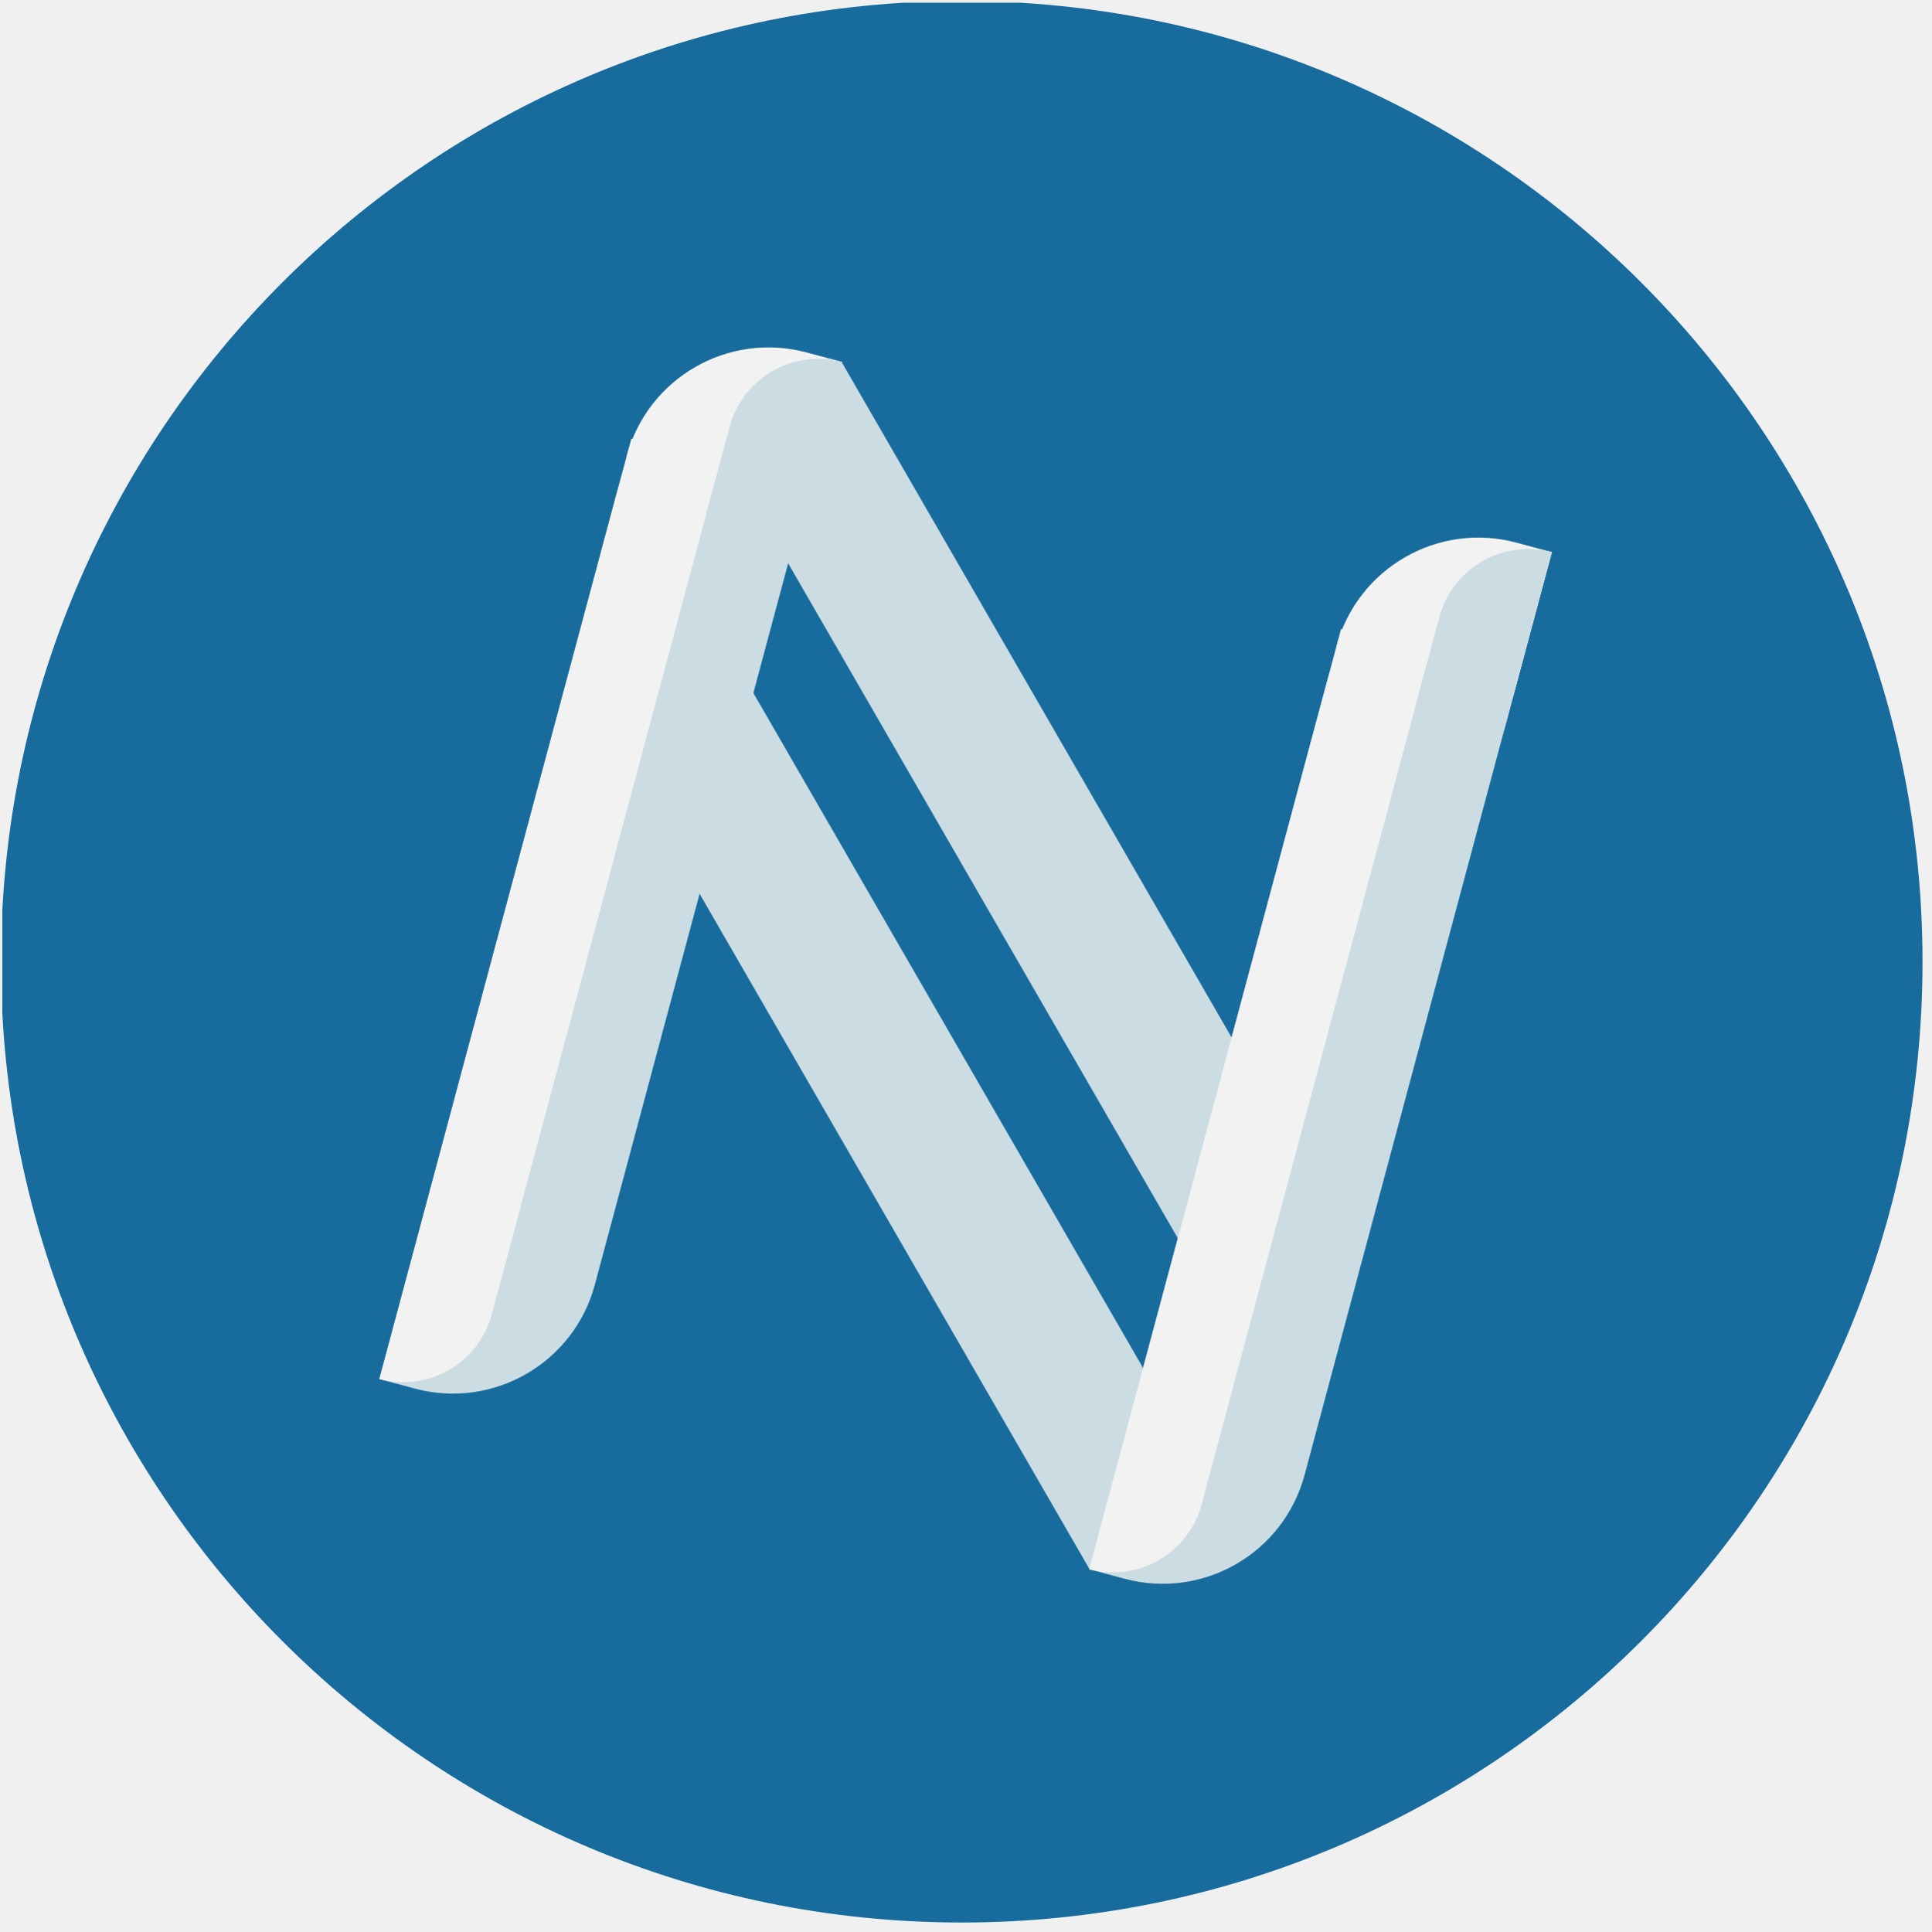
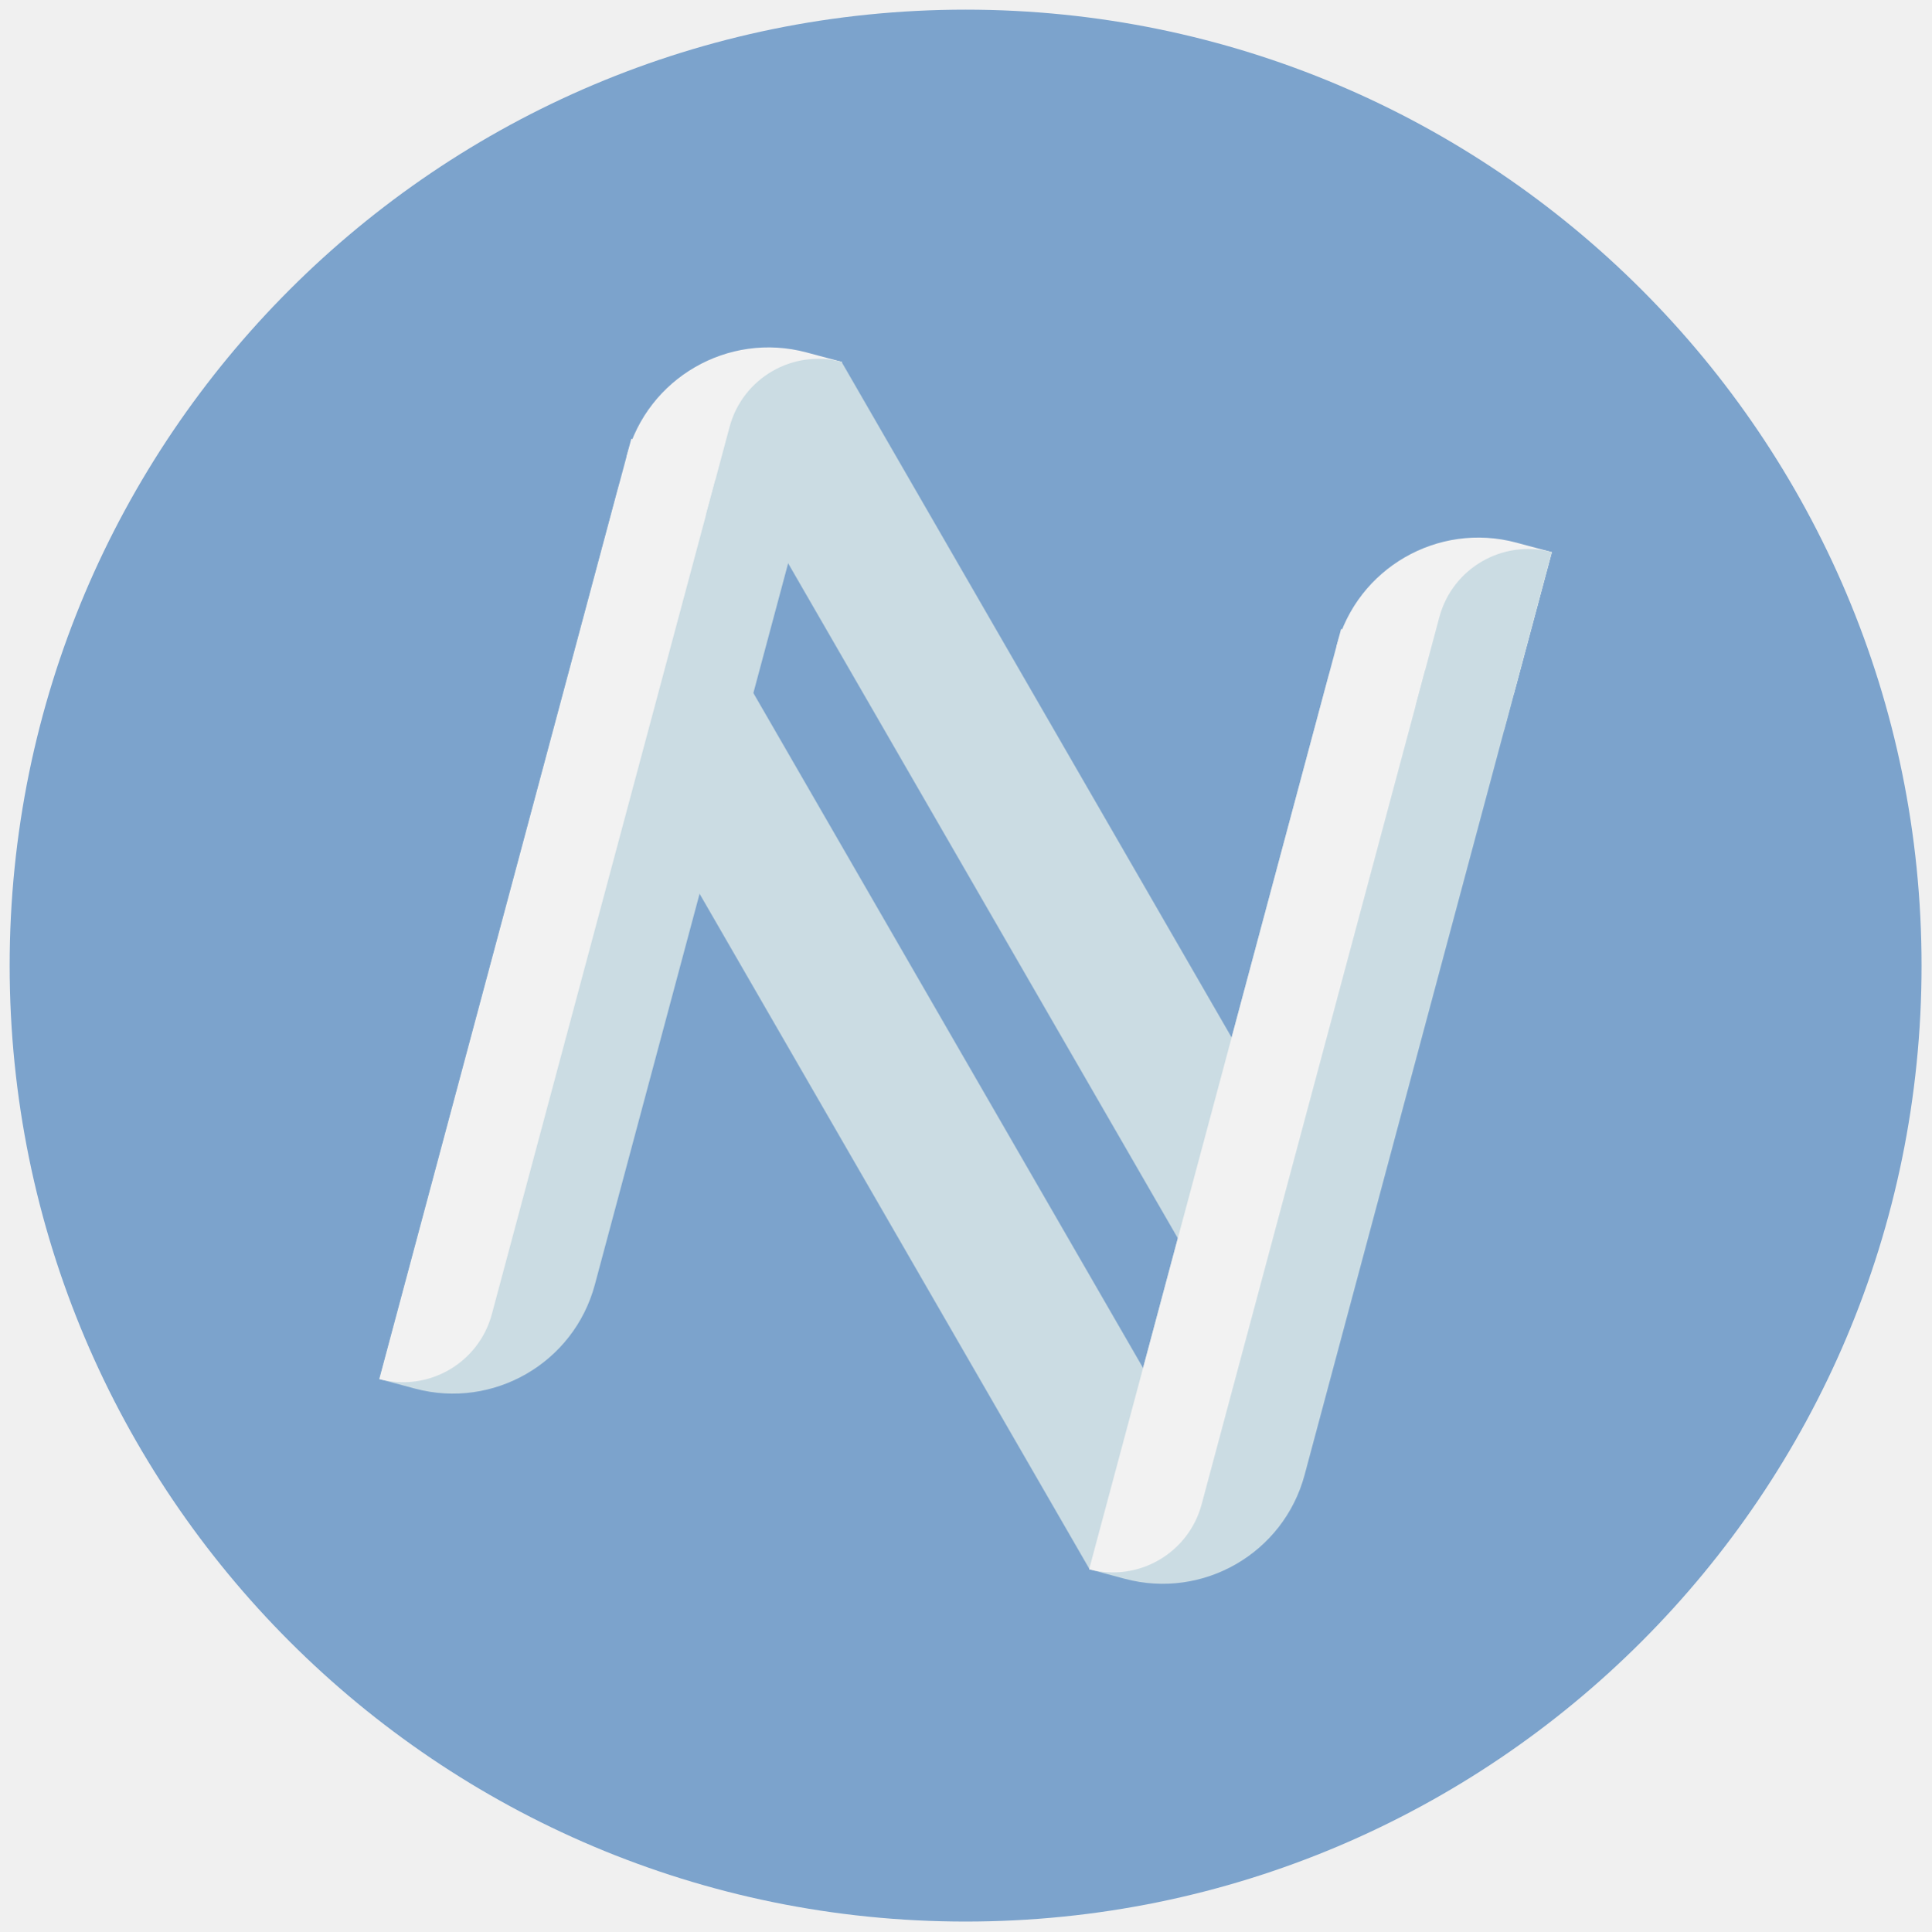
<svg xmlns="http://www.w3.org/2000/svg" xmlns:xlink="http://www.w3.org/1999/xlink" version="1.1" x="0px" y="0px" viewBox="0 0 283.465 283.465" style="enable-background:new 0 0 283.465 283.465;" xml:space="preserve">
  <symbol id="Half-N_2" viewBox="-30.098 -72.151 69.616 143.518">
    <g id="Vertical_4_">
	</g>
    <g id="flange_7_">
	</g>
    <g id="flange_6_">
      <polyline style="fill:#FFFFFF;stroke:#000000;stroke-linejoin:round;stroke-miterlimit:10;" points="-23.094,70.866     -29.598,58.819 -29.598,-59.604 -23.094,-71.651   " />
      <polygon style="fill:#FFFFFF;stroke:#000000;stroke-linejoin:round;stroke-miterlimit:10;" points="39.019,-18.341     -7.086,70.865 -7.086,70.866 -23.094,70.866 -23.094,-71.651 -7.086,-71.651     -7.086,43.936 39.019,-45.27   " />
    </g>
  </symbol>
  <symbol id="QuarterBar" viewBox="-32.551 -5.979 26 11.898">
    <polyline style="fill:#FFFFFF;stroke:#000000;stroke-miterlimit:10;" points="-7.551,-4.995 -23.051,-4.995    -23.051,5.005 -7.551,5.005  " />
    <polygon style="fill:#FFFFFF;stroke:#000000;stroke-linejoin:bevel;stroke-miterlimit:10;" points="-32.051,-5.481    -23.051,-4.521 -23.051,5.479 -32.051,0.68  " />
    <polygon style="fill:#FFFFFF;" points="-6.551,-4.495 -21.551,-4.495 -21.551,4.505 -6.551,4.505     " />
    <polygon style="display:none;fill:none;" points="-32.551,5.505 -6.551,5.505 -6.551,-5.495    -32.551,-5.495  " />
  </symbol>
  <g id="legs">
    <g>
      <g>
        <defs>
-           <rect id="SVGID_1_" x="0.34" y="0.398" width="282" height="282" />
+           <rect id="SVGID_1_" x="1.417" y="1.417" width="280.63" height="280.63" />
        </defs>
        <clipPath id="SVGID_2_">
          <use xlink:href="#SVGID_1_" style="overflow:visible;" />
        </clipPath>
        <g style="clip-path:url(#SVGID_2_);">
          <defs>
-             <rect id="SVGID_3_" x="0.34" y="0.398" width="282" height="282" />
+             <rect id="SVGID_3_" x="0" y="-0" width="283.465" height="283.465" />
          </defs>
          <clipPath id="SVGID_4_">
            <use xlink:href="#SVGID_3_" style="overflow:visible;" />
          </clipPath>
-           <path style="clip-path:url(#SVGID_4_);fill:#186C9D;" d="M282.187,141.166      c0,77.885-63.138,141.022-141.022,141.022S0.143,219.05,0.143,141.166      S63.28,0.143,141.165,0.143S282.187,63.281,282.187,141.166" />
+           <path style="clip-path:url(#SVGID_4_);fill:#7CA3CC;" d="M282.047,141.732      c0,77.494-62.821,140.315-140.315,140.315S1.417,219.226,1.417,141.732      S64.238,1.417,141.732,1.417S282.047,64.238,282.047,141.732" />
        </g>
      </g>
    </g>
  </g>
  <g id="N">
    <g>
      <g>
        <defs>
          <rect id="SVGID_5_" x="74.322" y="60.841" transform="matrix(-0.9659258 -0.2588191 0.2588191 -0.9659258 241.9521 315.3182)" width="134.821" height="161.783" />
        </defs>
        <clipPath id="SVGID_6_">
          <use xlink:href="#SVGID_5_" style="overflow:visible;" />
        </clipPath>
        <g style="clip-path:url(#SVGID_6_);">
          <defs>
            <rect id="SVGID_7_" x="74.322" y="60.841" transform="matrix(-0.9659258 -0.2588191 0.2588191 -0.9659258 241.9525 315.3183)" width="134.822" height="161.783" />
          </defs>
          <clipPath id="SVGID_8_">
            <use xlink:href="#SVGID_7_" style="overflow:visible;" />
          </clipPath>
          <path style="clip-path:url(#SVGID_8_);fill:#CBDCE3;" d="M178.621,219.571l-18.682,10.786      L97.922,122.938c-4.468-7.738-1.817-17.632,5.922-22.099l4.671-2.695      L178.621,219.571z" />
        </g>
        <g style="clip-path:url(#SVGID_6_);">
          <defs>
            <rect id="SVGID_9_" x="74.322" y="60.841" transform="matrix(-0.9659258 -0.2588191 0.2588191 -0.9659258 241.9525 315.3183)" width="134.822" height="161.783" />
          </defs>
          <clipPath id="SVGID_10_">
            <use xlink:href="#SVGID_9_" style="overflow:visible;" />
          </clipPath>
          <path style="clip-path:url(#SVGID_10_);fill:#CBDCE3;" d="M123.6,53.128L123.6,53.128      c-14.385-3.854-29.17,4.683-33.024,19.066L55.683,202.42l5.208,1.395      c11.509,3.084,23.336-3.745,26.42-15.252L123.6,53.128z" />
          <path style="clip-path:url(#SVGID_10_);fill:#F2F2F2;" d="M105.685,67.897l-13.023-3.49      L55.681,202.421c7.193,1.927,14.586-2.341,16.513-9.534L105.685,67.897z" />
          <path style="clip-path:url(#SVGID_10_);fill:#F2F2F2;" d="M123.6,53.128l-5.21-1.396      c-11.507-3.083-23.335,3.745-26.418,15.254l26.045,6.979L123.6,53.128z" />
          <path style="clip-path:url(#SVGID_10_);fill:#CBDCE3;" d="M123.6,53.128L123.6,53.128      c-7.193-1.927-14.586,2.341-16.513,9.534l-3.489,13.021l13.023,3.49      L123.6,53.128z" />
        </g>
        <g style="clip-path:url(#SVGID_6_);">
          <defs>
            <rect id="SVGID_11_" x="74.322" y="60.841" transform="matrix(-0.9659258 -0.2588191 0.2588191 -0.9659258 241.9525 315.3183)" width="134.822" height="161.783" />
          </defs>
          <clipPath id="SVGID_12_">
            <use xlink:href="#SVGID_11_" style="overflow:visible;" />
          </clipPath>
          <path style="clip-path:url(#SVGID_12_);fill:#CBDCE3;" d="M193.623,174.533l-18.682,10.786      l-64.712-112.088c-2.978-5.159-1.211-11.756,3.948-14.734l9.341-5.391      L193.623,174.533z" />
        </g>
        <g style="clip-path:url(#SVGID_6_);">
          <defs>
            <rect id="SVGID_13_" x="74.322" y="60.841" transform="matrix(-0.9659258 -0.2588191 0.2588191 -0.9659258 241.9525 315.3183)" width="134.822" height="161.783" />
          </defs>
          <clipPath id="SVGID_14_">
            <use xlink:href="#SVGID_13_" style="overflow:visible;" />
          </clipPath>
          <path style="clip-path:url(#SVGID_14_);fill:#CBDCE3;" d="M227.782,81.043L227.782,81.043      c-14.385-3.854-29.17,4.683-33.024,19.066l-34.894,130.226l5.208,1.395      c11.509,3.084,23.336-3.745,26.42-15.252L227.782,81.043z" />
          <path style="clip-path:url(#SVGID_14_);fill:#F2F2F2;" d="M209.868,95.812l-13.023-3.49      L159.864,230.337c7.193,1.927,14.586-2.341,16.513-9.534L209.868,95.812z" />
          <path style="clip-path:url(#SVGID_14_);fill:#F2F2F2;" d="M227.783,81.043l-5.21-1.396      c-11.507-3.083-23.335,3.745-26.418,15.254l26.045,6.979L227.783,81.043z" />
          <path style="clip-path:url(#SVGID_14_);fill:#CBDCE3;" d="M227.783,81.043L227.783,81.043      c-7.193-1.927-14.586,2.341-16.513,9.534l-3.489,13.021l13.023,3.49      L227.783,81.043z" />
        </g>
      </g>
    </g>
  </g>
</svg>
